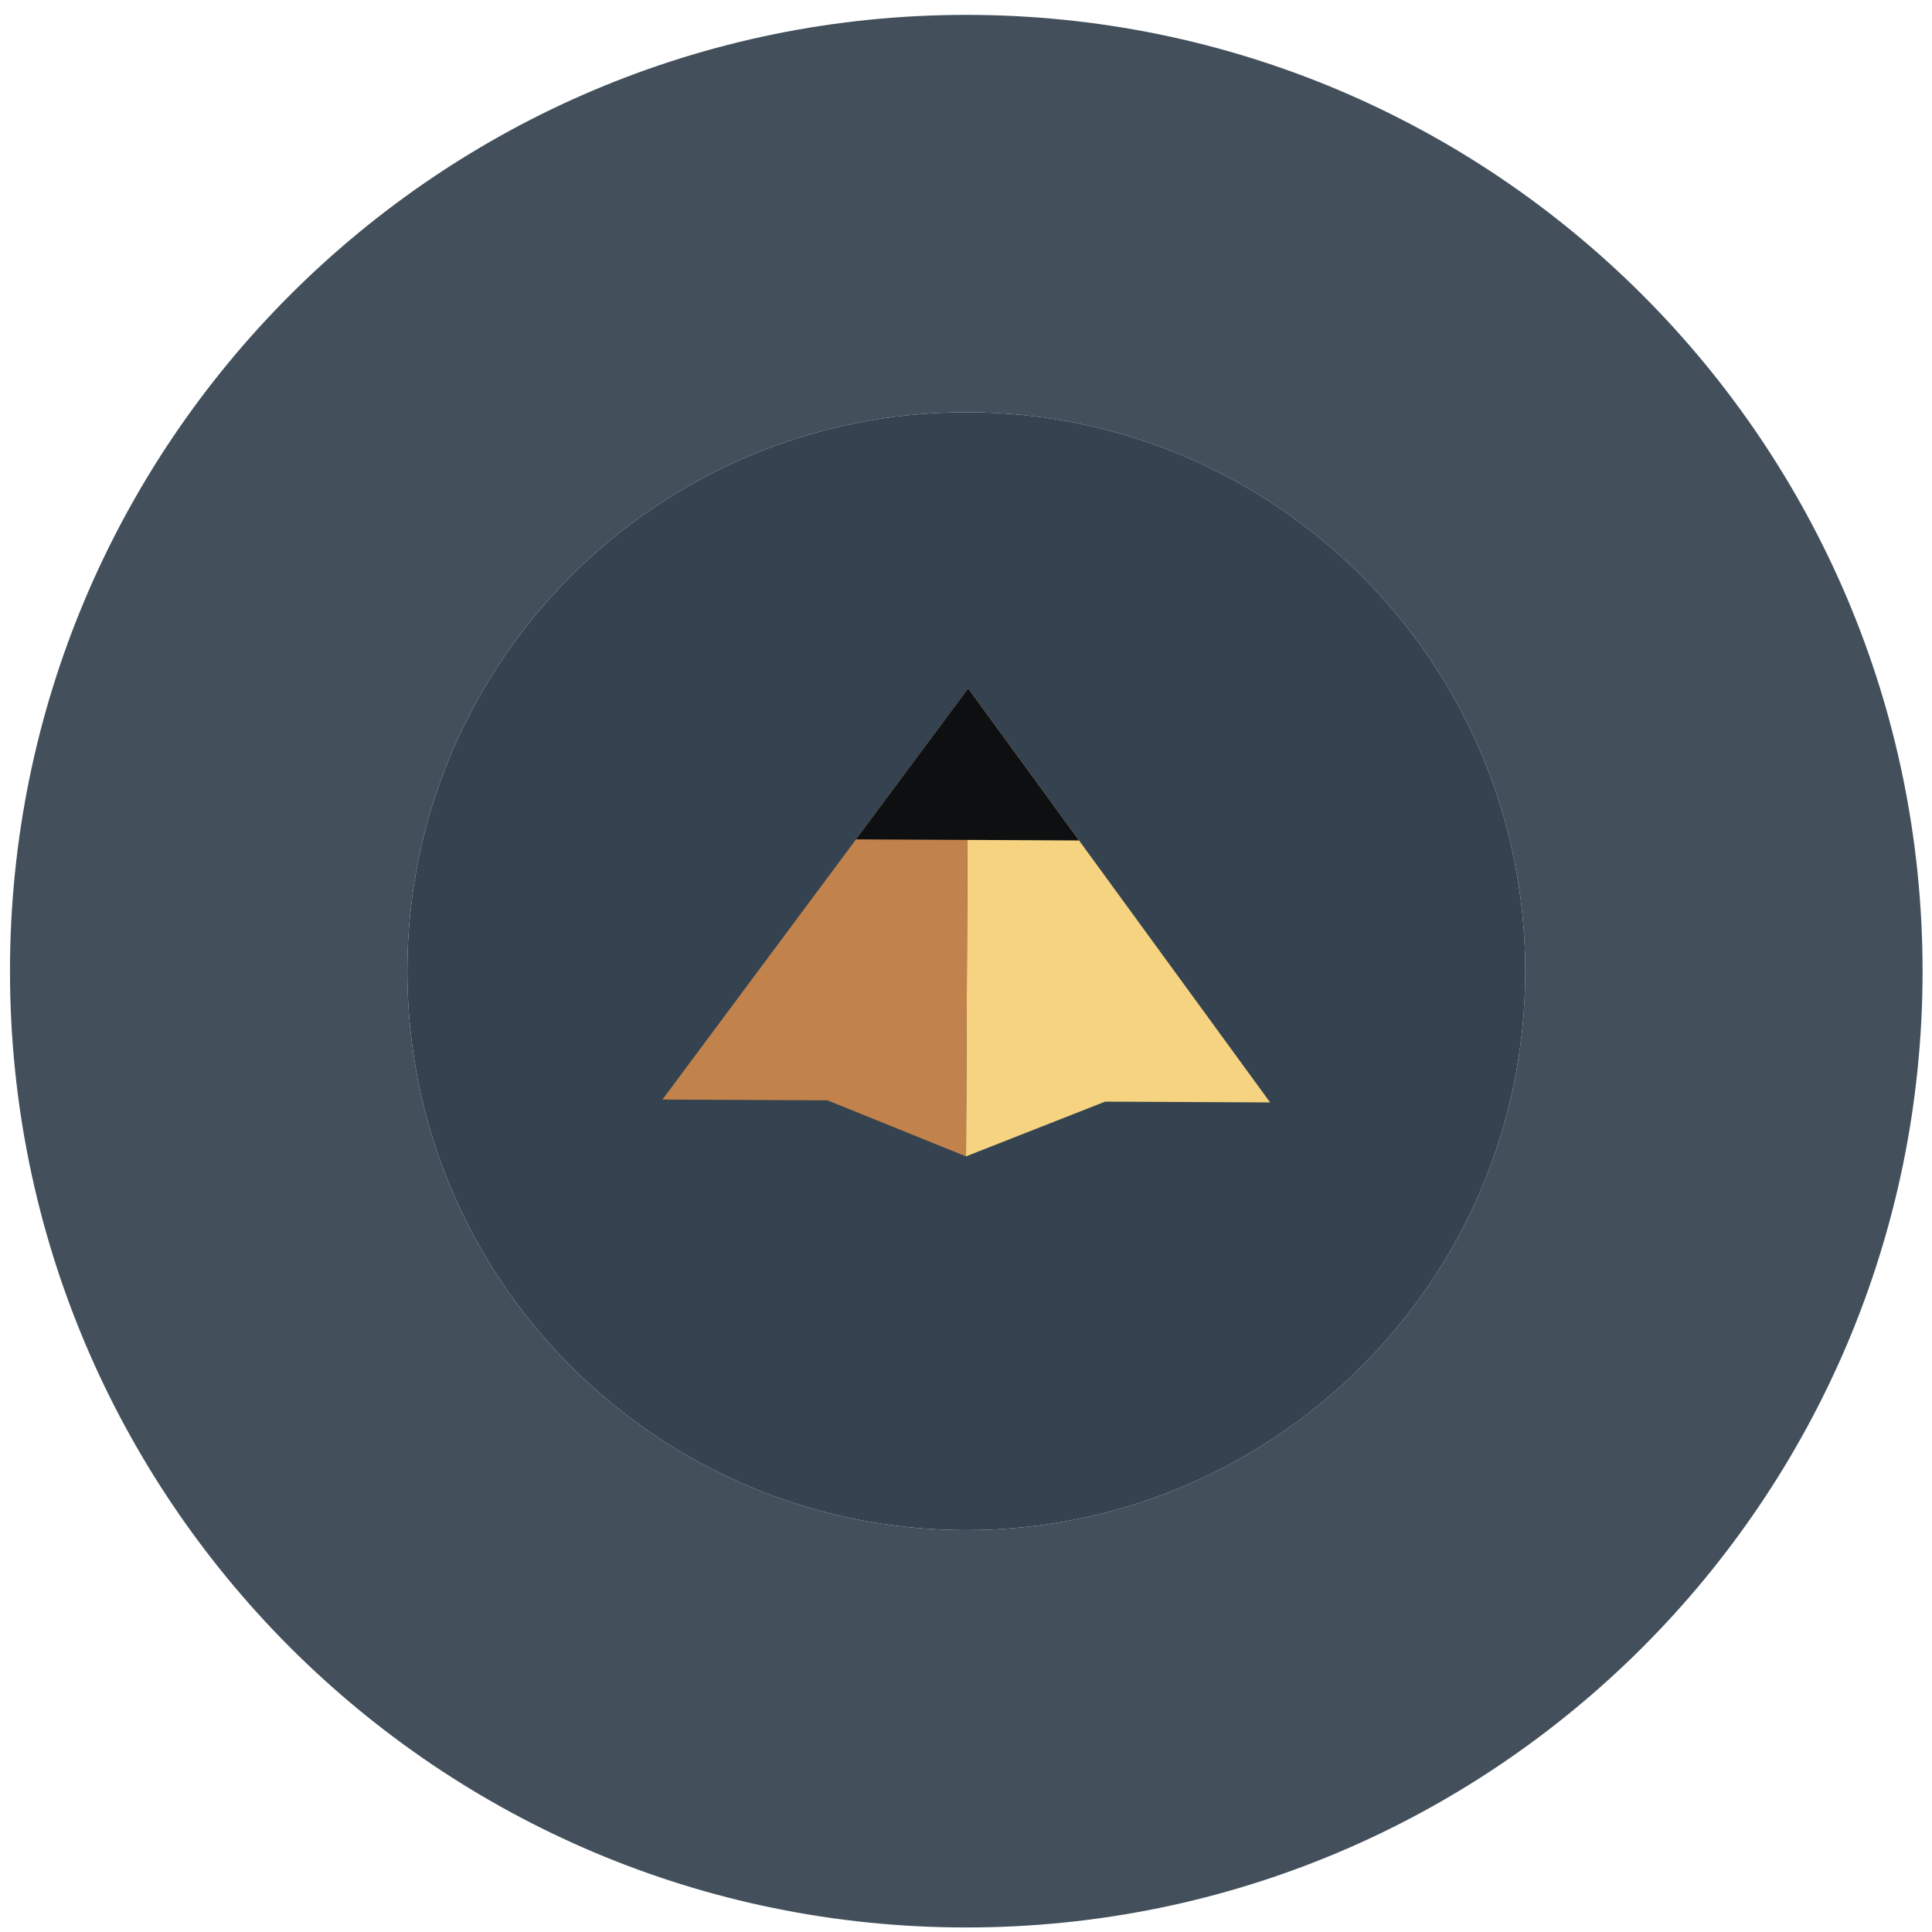
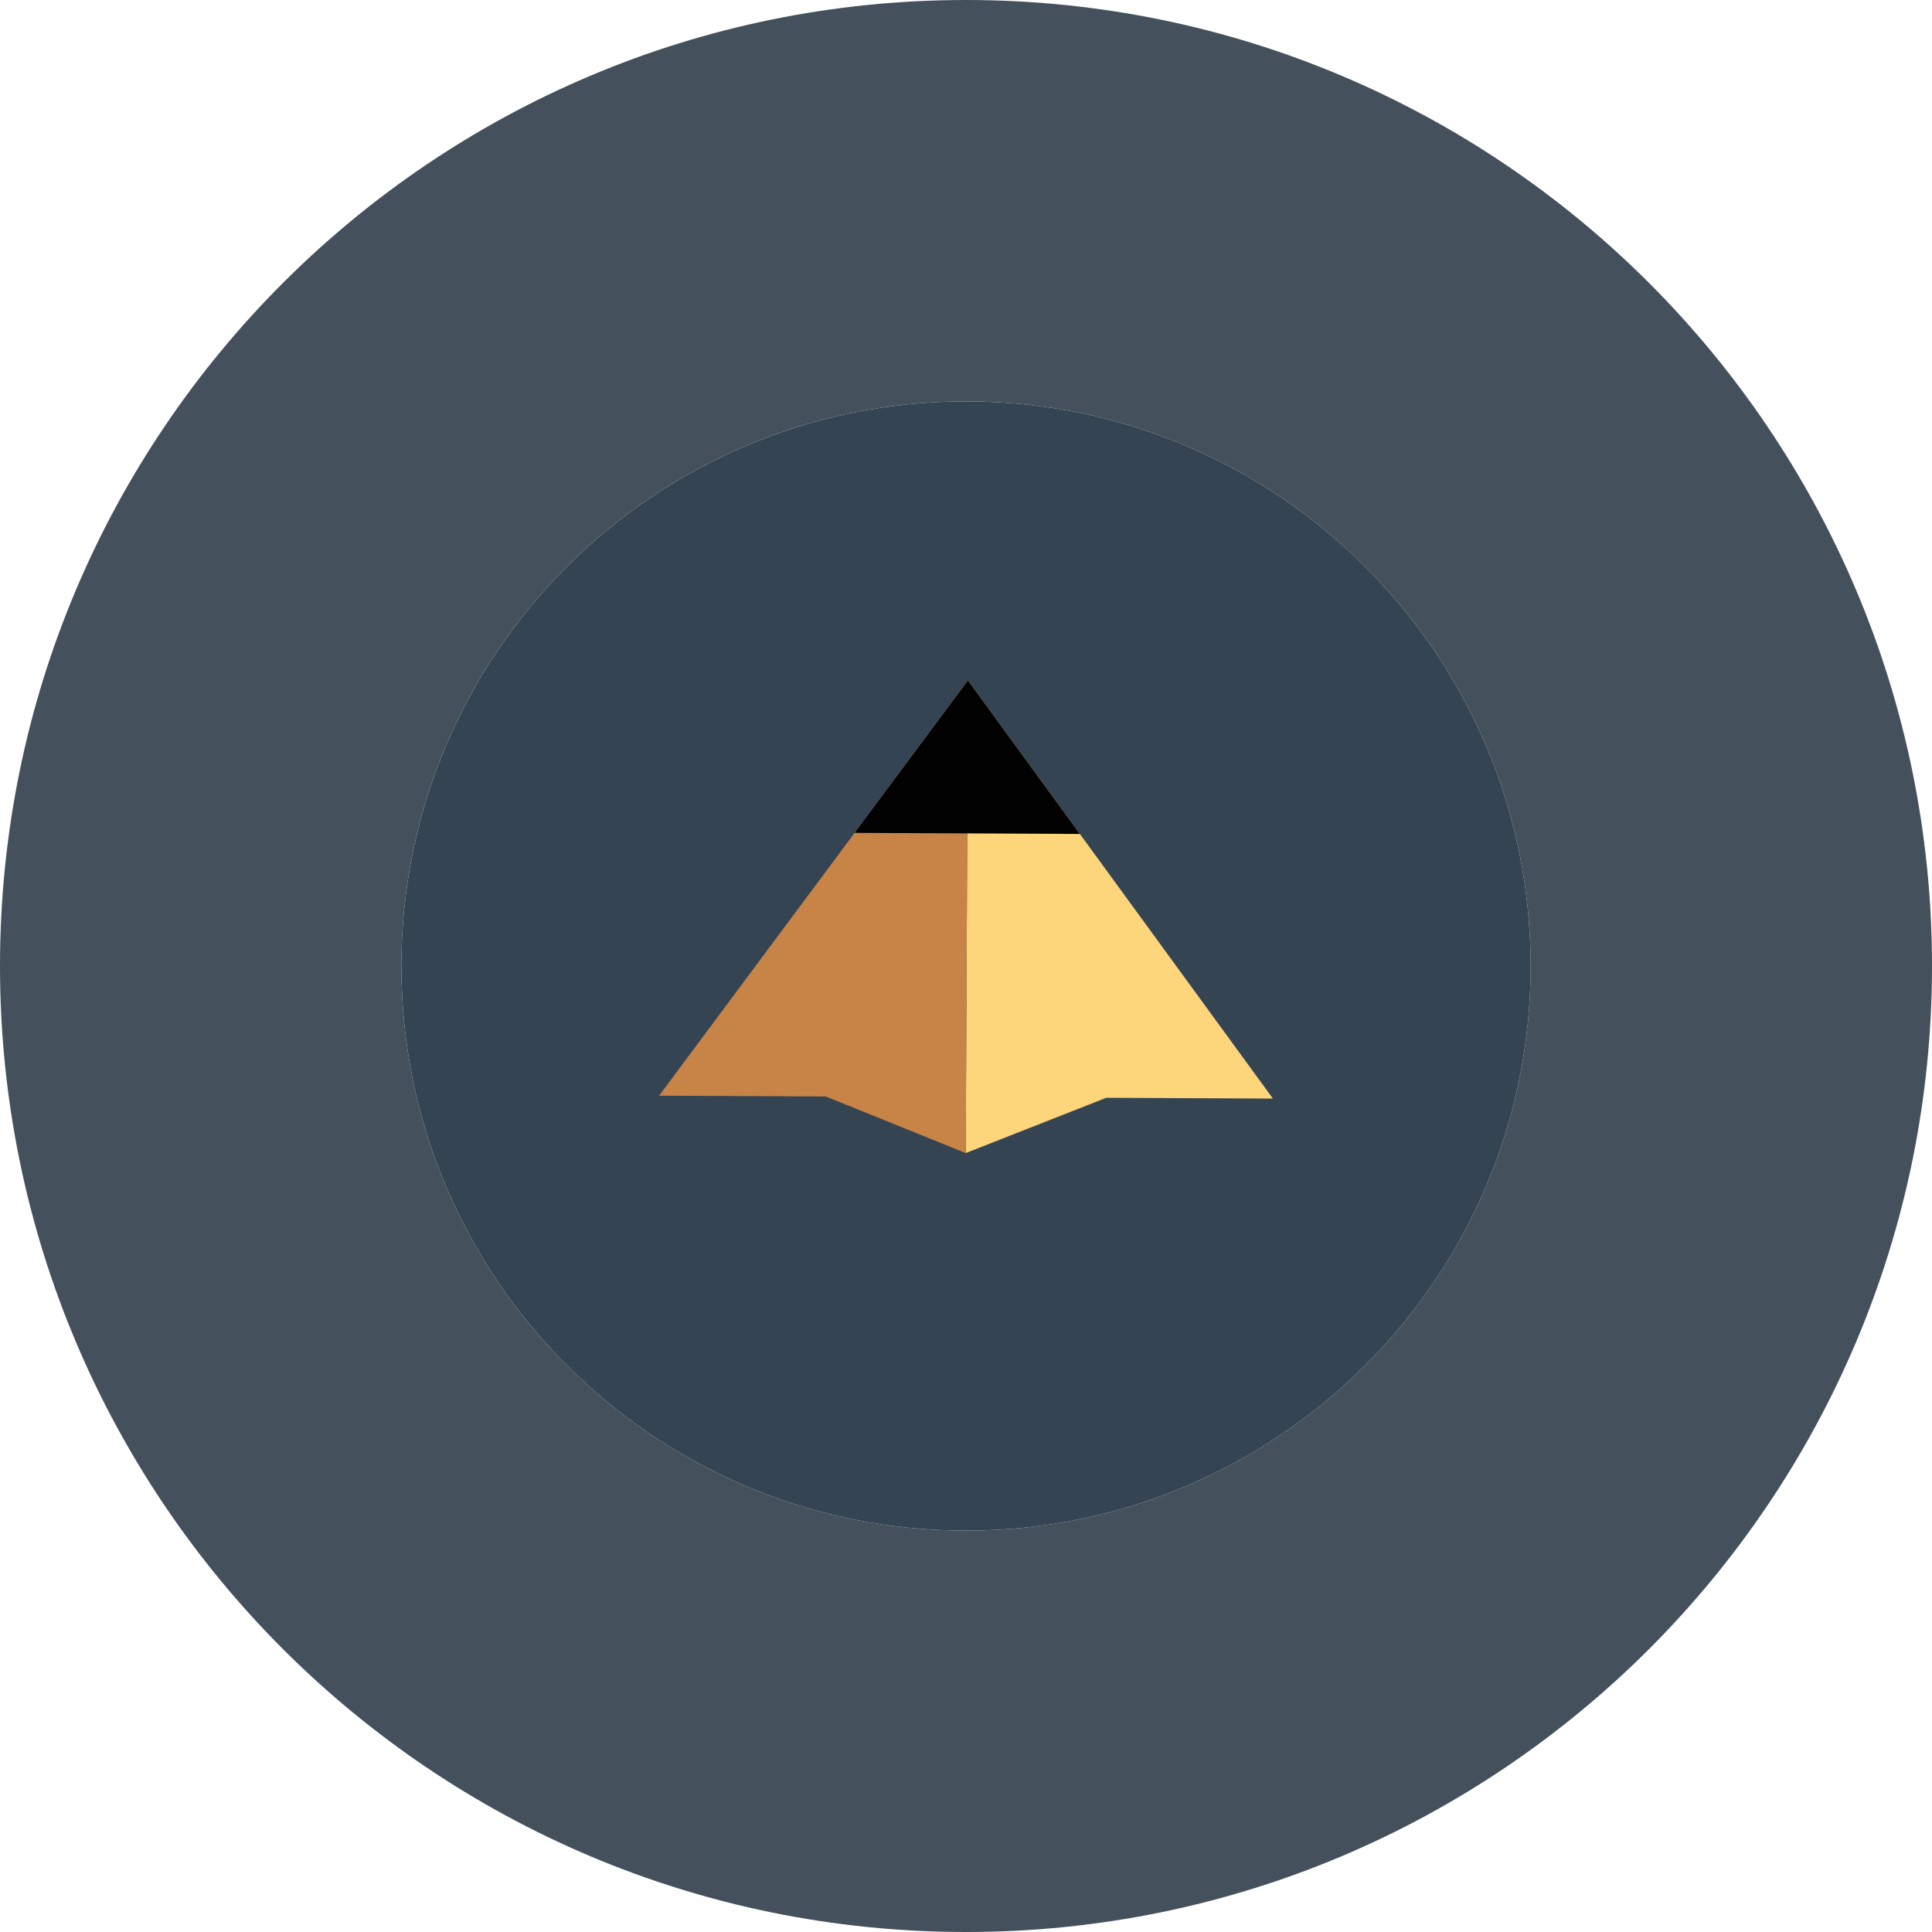
- <svg xmlns="http://www.w3.org/2000/svg" version="1.1" id="Слой_1" x="0px" y="0px" width="180px" height="180px" viewBox="0 0 180 180" enable-background="new 0 0 180 180" xml:space="preserve">
-   <path fill="#43505B" d="M90.026,1.386c-49.206,0-89.096,39.89-89.096,89.096c0,49.206,39.89,89.096,89.096,89.096  c49.206,0,89.096-39.89,89.096-89.096C179.122,41.275,139.232,1.386,90.026,1.386z M90.027,142.558  c-28.762,0-52.077-23.315-52.077-52.077c0-28.761,23.315-52.076,52.077-52.076c28.761,0,52.076,23.315,52.076,52.076  C142.104,119.242,118.788,142.558,90.027,142.558z" />
-   <circle fill="#354351" cx="90.027" cy="90.481" r="52.077" />
-   <path display="none" fill="#E29244" d="M142.104,90.48c0,28.762-23.315,52.077-52.076,52.077c-28.762,0-52.077-23.315-52.077-52.077  c0-16.221,7.418-30.707,19.045-40.258H10.527C4.392,62.315,0.931,75.993,0.931,90.481c0,49.206,39.89,89.096,89.096,89.096  c49.206,0,89.096-39.89,89.096-89.096c0-14.488-3.461-28.166-9.597-40.259H123.06C134.686,59.773,142.104,74.26,142.104,90.48z" />
+ <svg xmlns="http://www.w3.org/2000/svg" version="1.1" id="Слой_2" x="0px" y="0px" width="180px" height="180px" viewBox="0 0 180 180" enable-background="new 0 0 180 180" xml:space="preserve">
+   <path fill="#44515C" d="M90,0C40.294,0,0,40.295,0,90c0,49.706,40.294,90,90,90c49.705,0,90-40.294,90-90C180,40.295,139.705,0,90,0  z M90.001,142.605c-29.054,0-52.606-23.552-52.606-52.606c0-29.053,23.552-52.605,52.606-52.605  c29.053,0,52.605,23.552,52.605,52.605C142.606,119.053,119.054,142.605,90.001,142.605z" />
+   <circle fill="#354452" cx="90.001" cy="90" r="52.605" />
  <g>
-     <polygon fill="#F6D380" points="90.208,64.148 90.002,107.736 102.962,102.637 118.333,102.709  " />
-     <polygon fill="#C2824B" points="90.208,64.148 90.002,107.736 77.089,102.515 61.72,102.442  " />
-     <polygon fill="#0E0F10" points="100.53,78.302 90.208,64.148 79.754,78.203  " />
+     <polygon fill="#FDD57A" points="90.183,63.4 89.975,107.43 103.067,102.279 118.594,102.352  " />
+     <polygon fill="#C88347" points="90.183,63.4 89.975,107.43 76.931,102.155 61.406,102.082  " />
+     <polygon fill="#010101" points="100.61,77.697 90.183,63.4 79.623,77.597  " />
  </g>
</svg>
